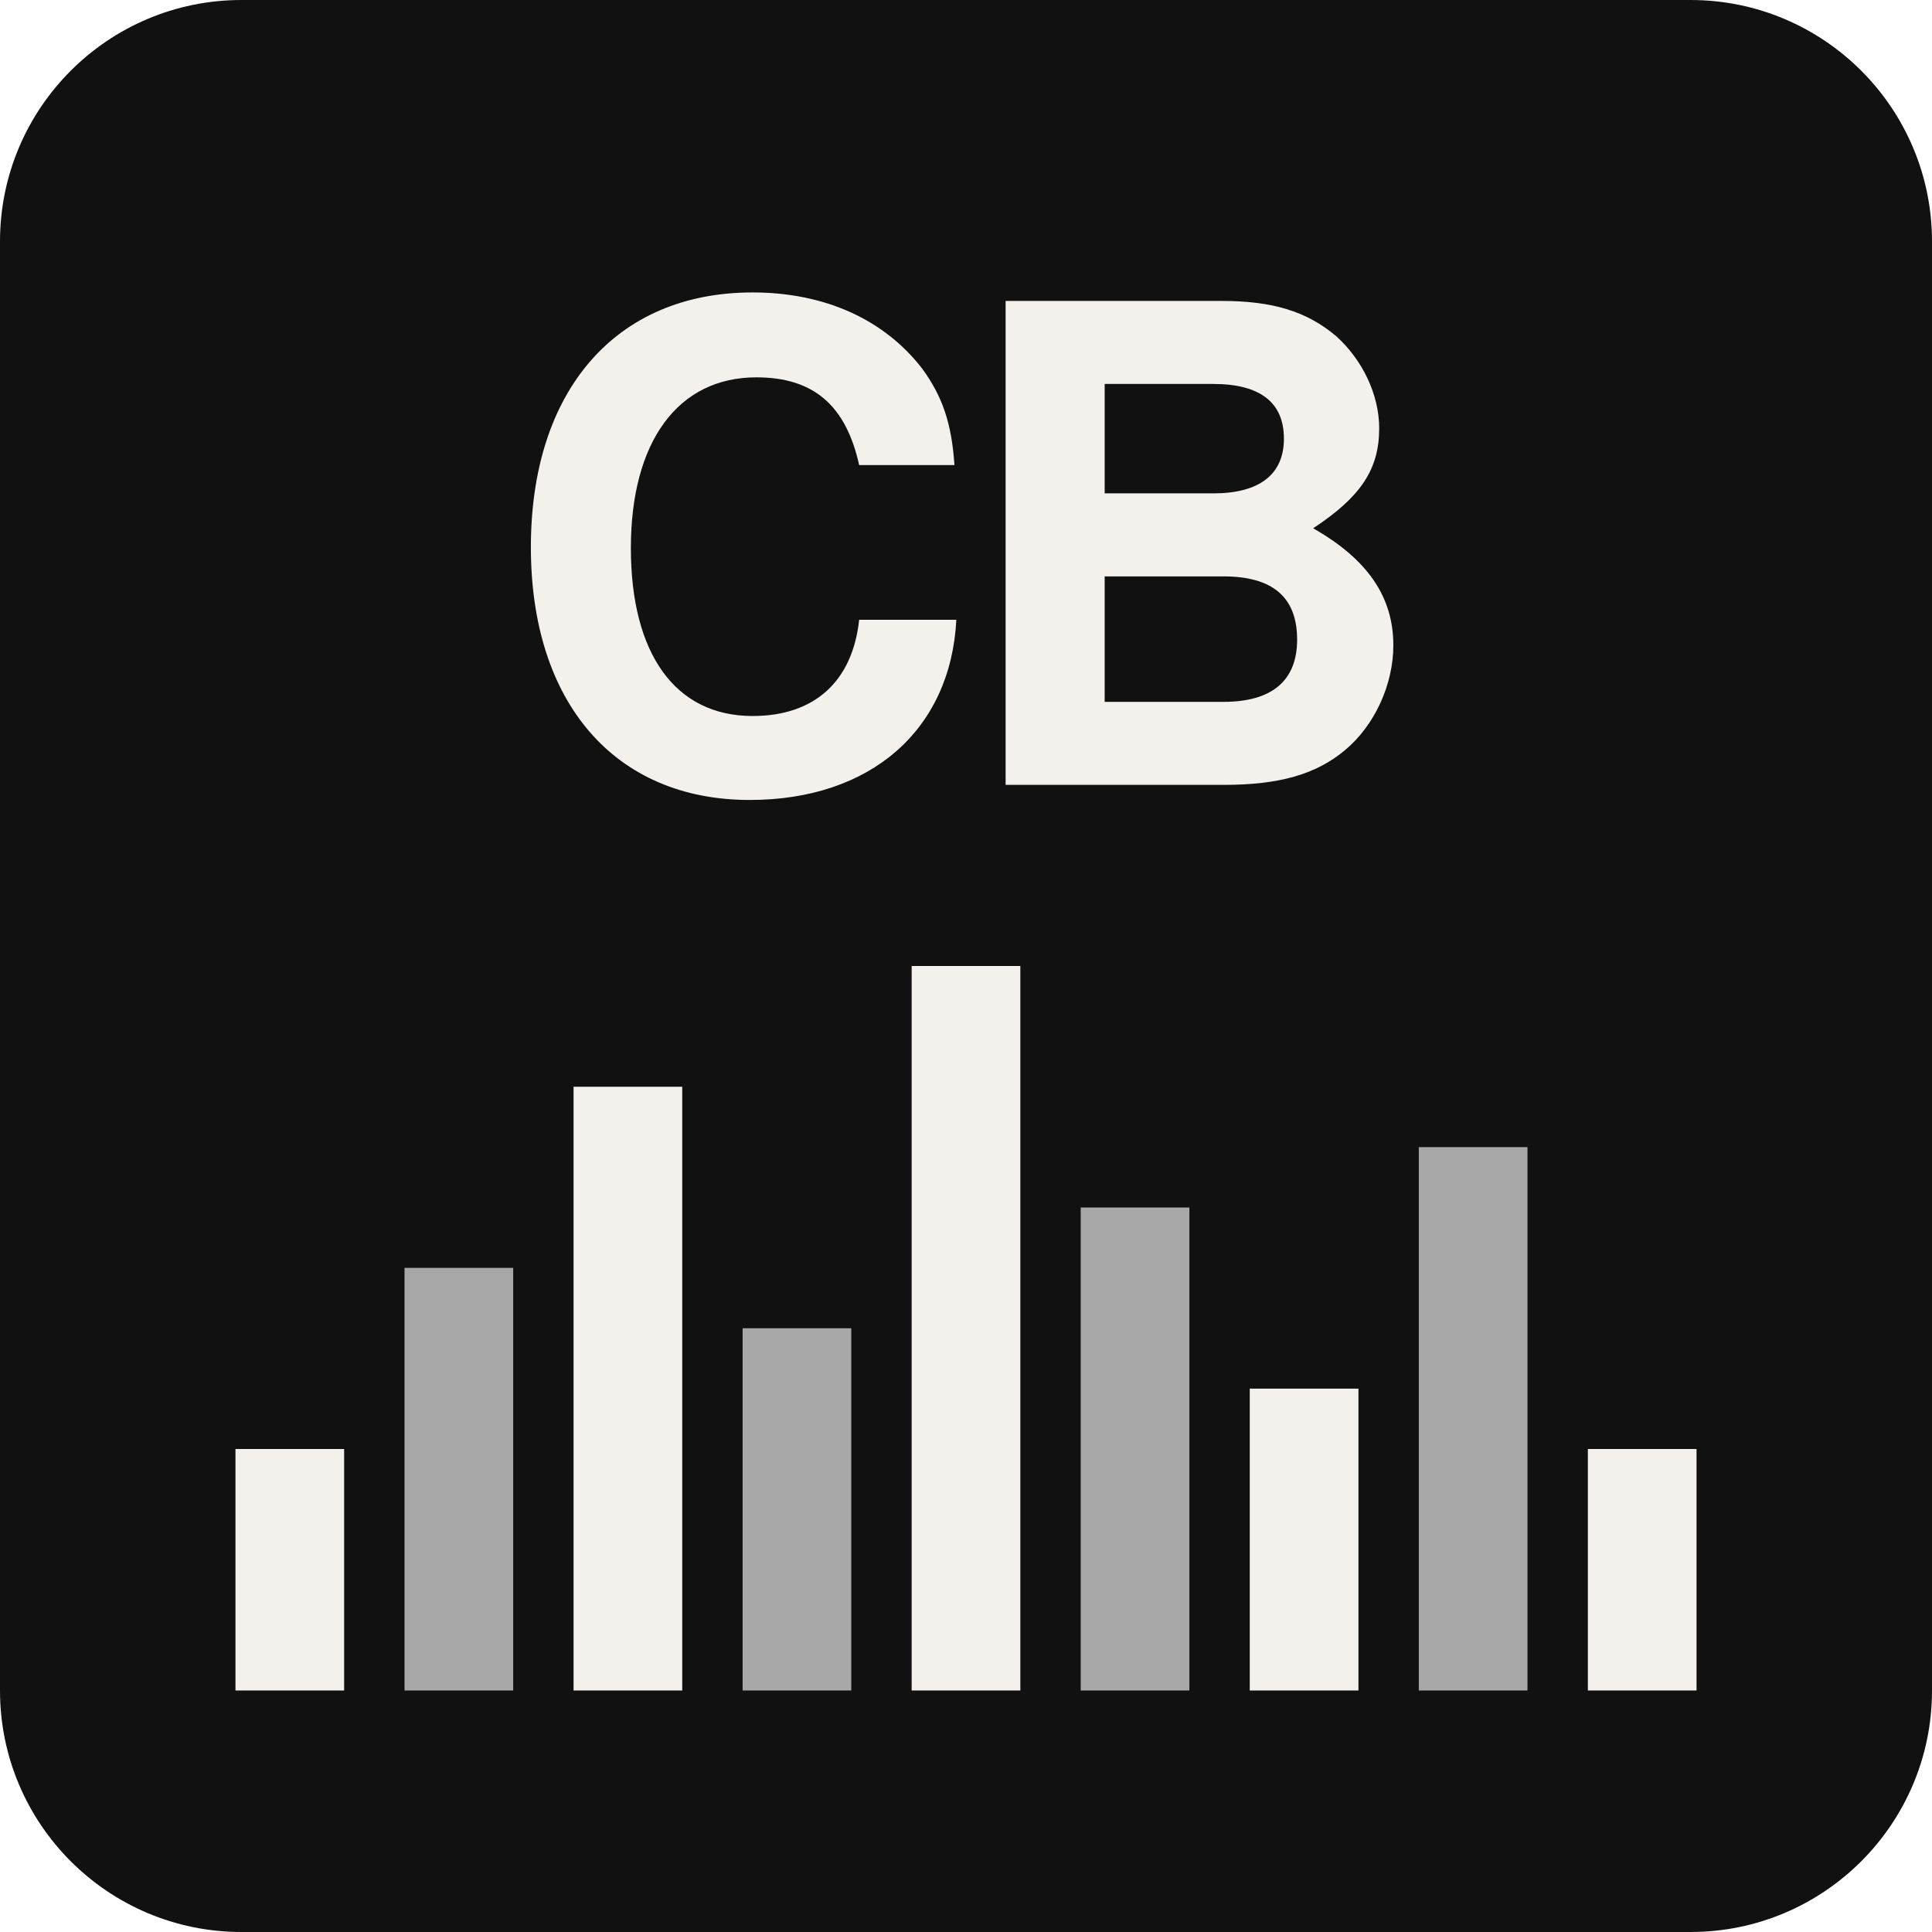
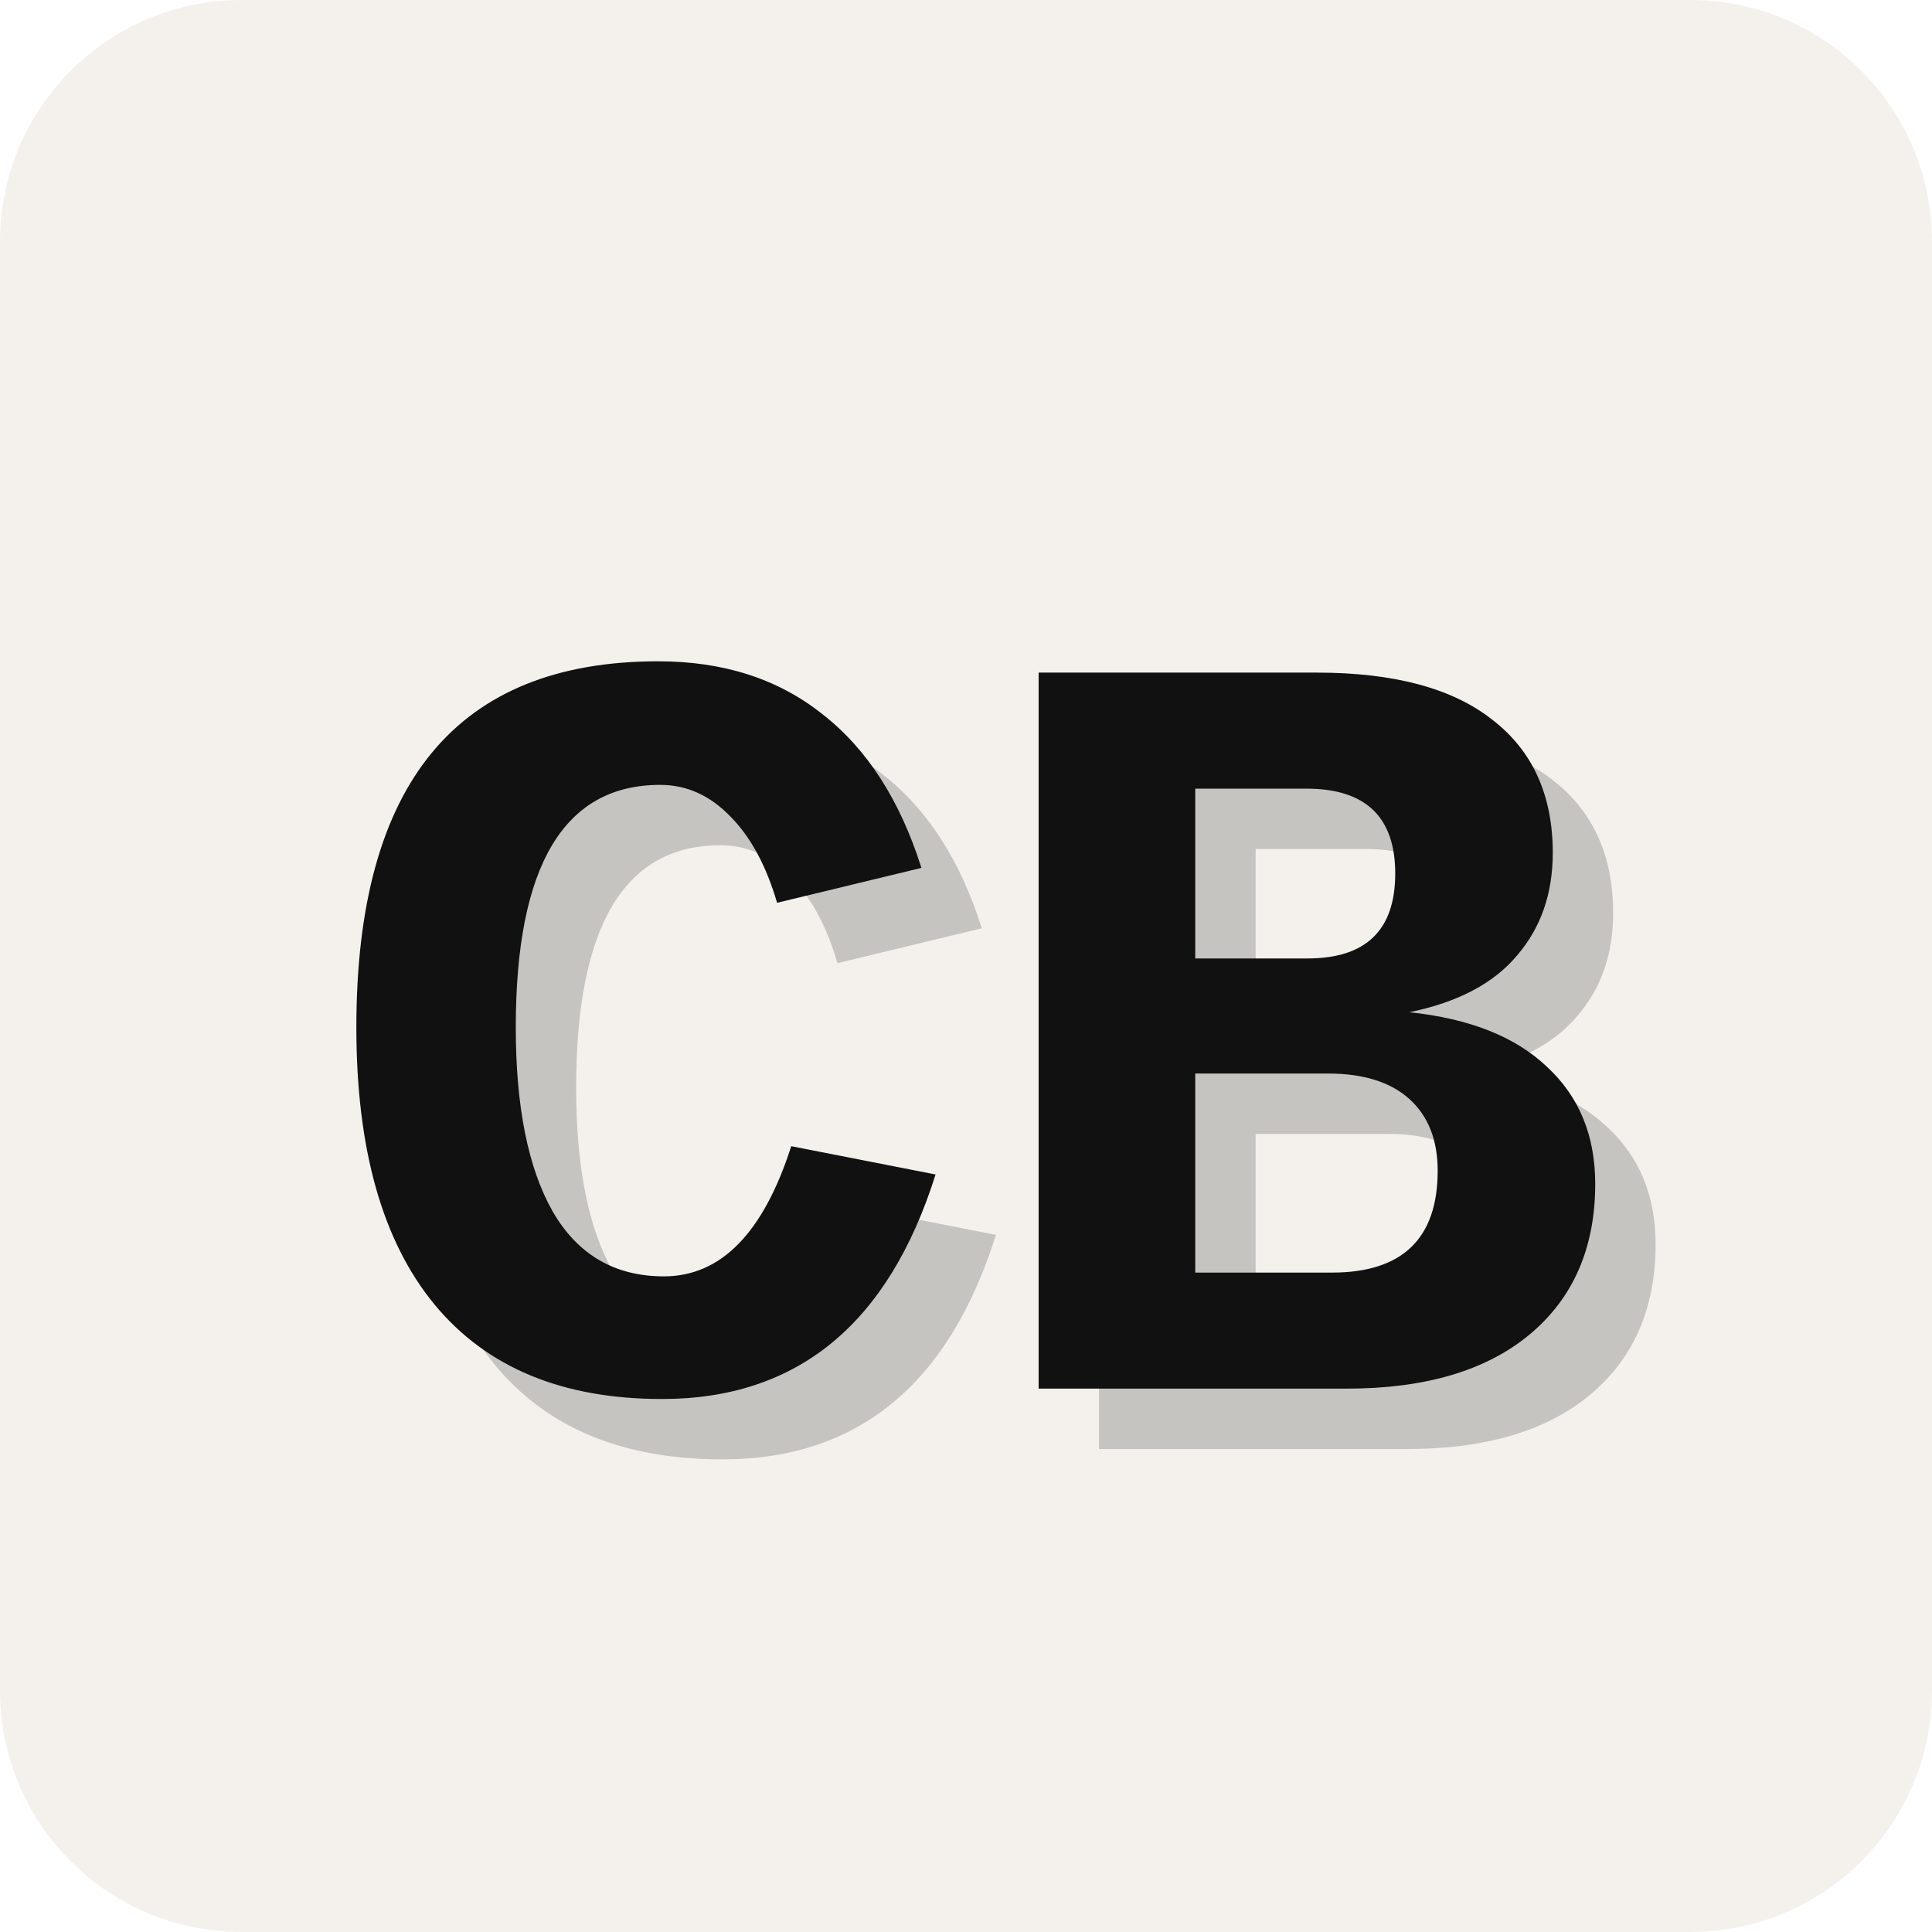
<svg xmlns="http://www.w3.org/2000/svg" viewBox="0 0 32 32">
-   <rect x="0" y="0" width="32" height="32" rx="4" ry="4" fill="#111" />
-   <text x="16" y="13" text-anchor="middle" font-family="Helvetica, Arial, sans-serif" font-weight="900" font-size="11" fill="#f4f1ec" letter-spacing="-0.5">CB</text>
-   <rect x="3.9" y="24" width="1.8" height="4" fill="#f4f1ec" />
-   <rect x="6.7" y="21" width="1.8" height="7" fill="#a8a8a8" />
-   <rect x="9.5" y="18" width="1.8" height="10" fill="#f4f1ec" />
-   <rect x="12.3" y="22" width="1.8" height="6" fill="#a8a8a8" />
-   <rect x="15.1" y="16" width="1.8" height="12" fill="#f4f1ec" />
-   <rect x="17.9" y="20" width="1.8" height="8" fill="#a8a8a8" />
-   <rect x="20.7" y="23" width="1.8" height="5" fill="#f4f1ec" />
-   <rect x="23.5" y="19" width="1.8" height="9" fill="#a8a8a8" />
-   <rect x="26.3" y="24" width="1.8" height="4" fill="#f4f1ec" />
+   <rect x="0" y="0" width="32" height="32" rx="4" ry="4" fill="#f4f1ec" />
+   <text x="17" y="24" text-anchor="middle" font-family="'Courier New', ui-monospace, monospace" font-weight="700" font-size="18" fill="#111" fill-opacity="0.2">CB</text>
+   <text x="16" y="23" text-anchor="middle" font-family="'Courier New', ui-monospace, monospace" font-weight="700" font-size="18" fill="#111">CB</text>
</svg>
